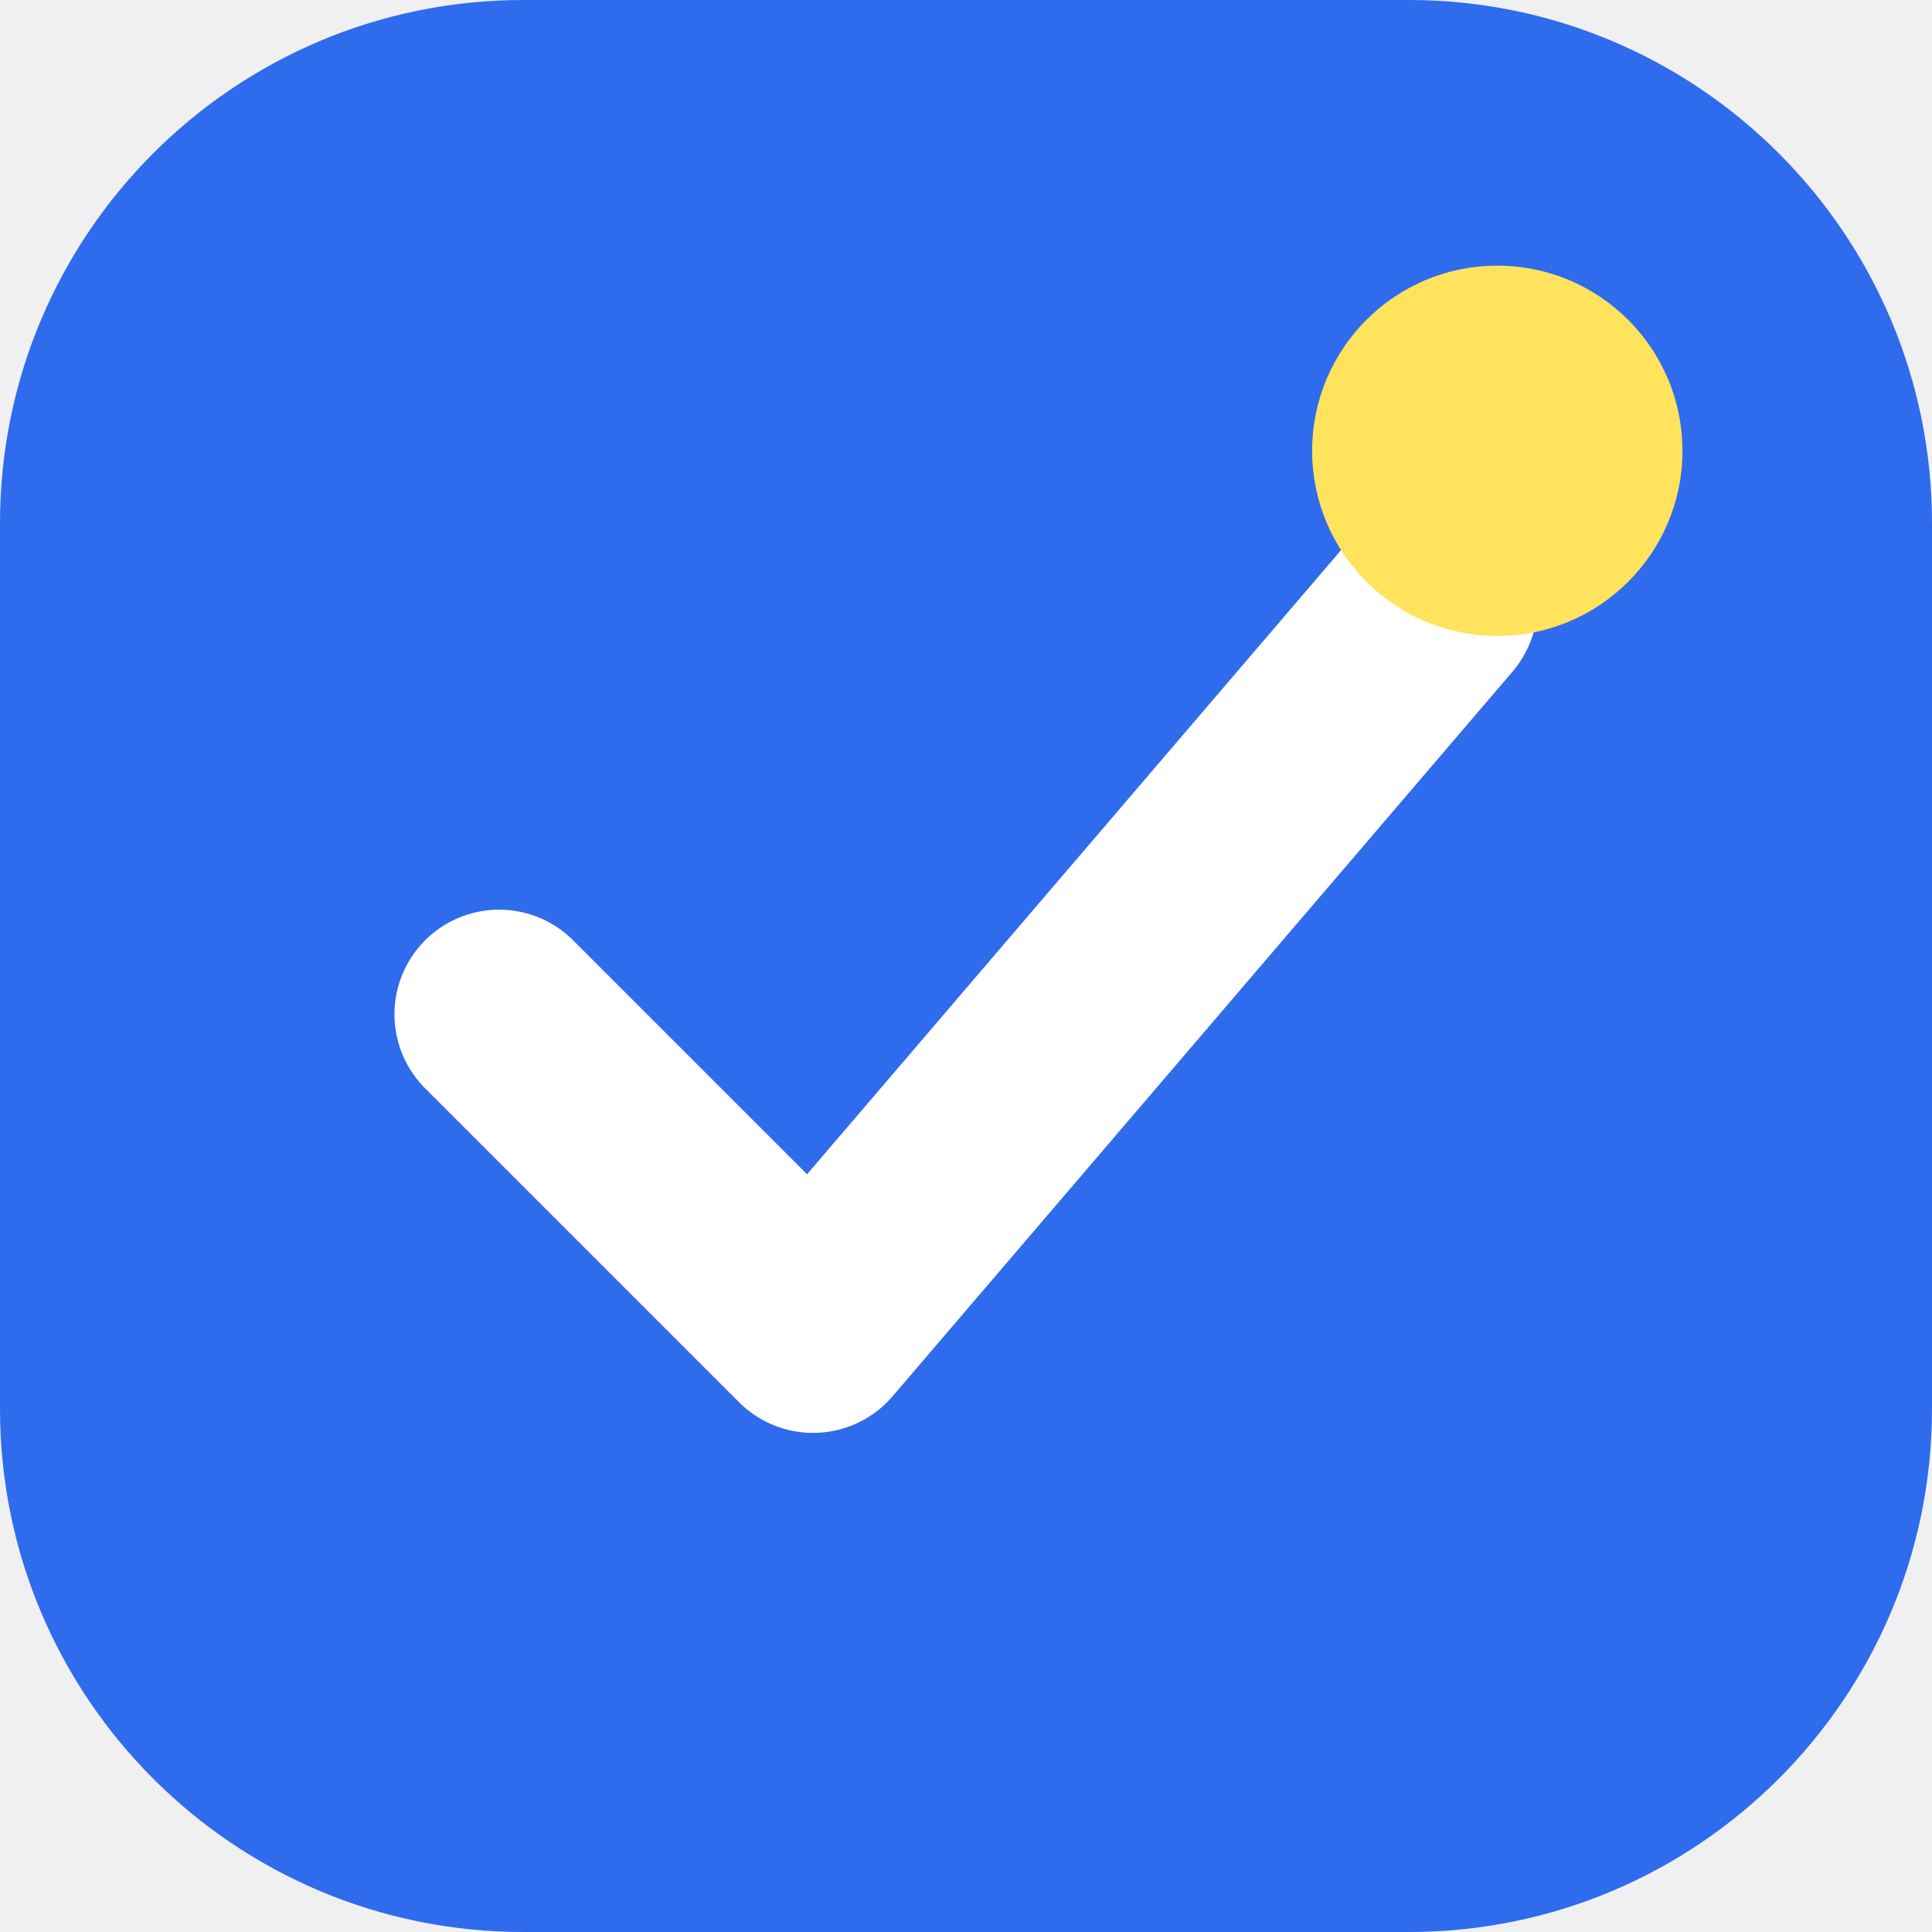
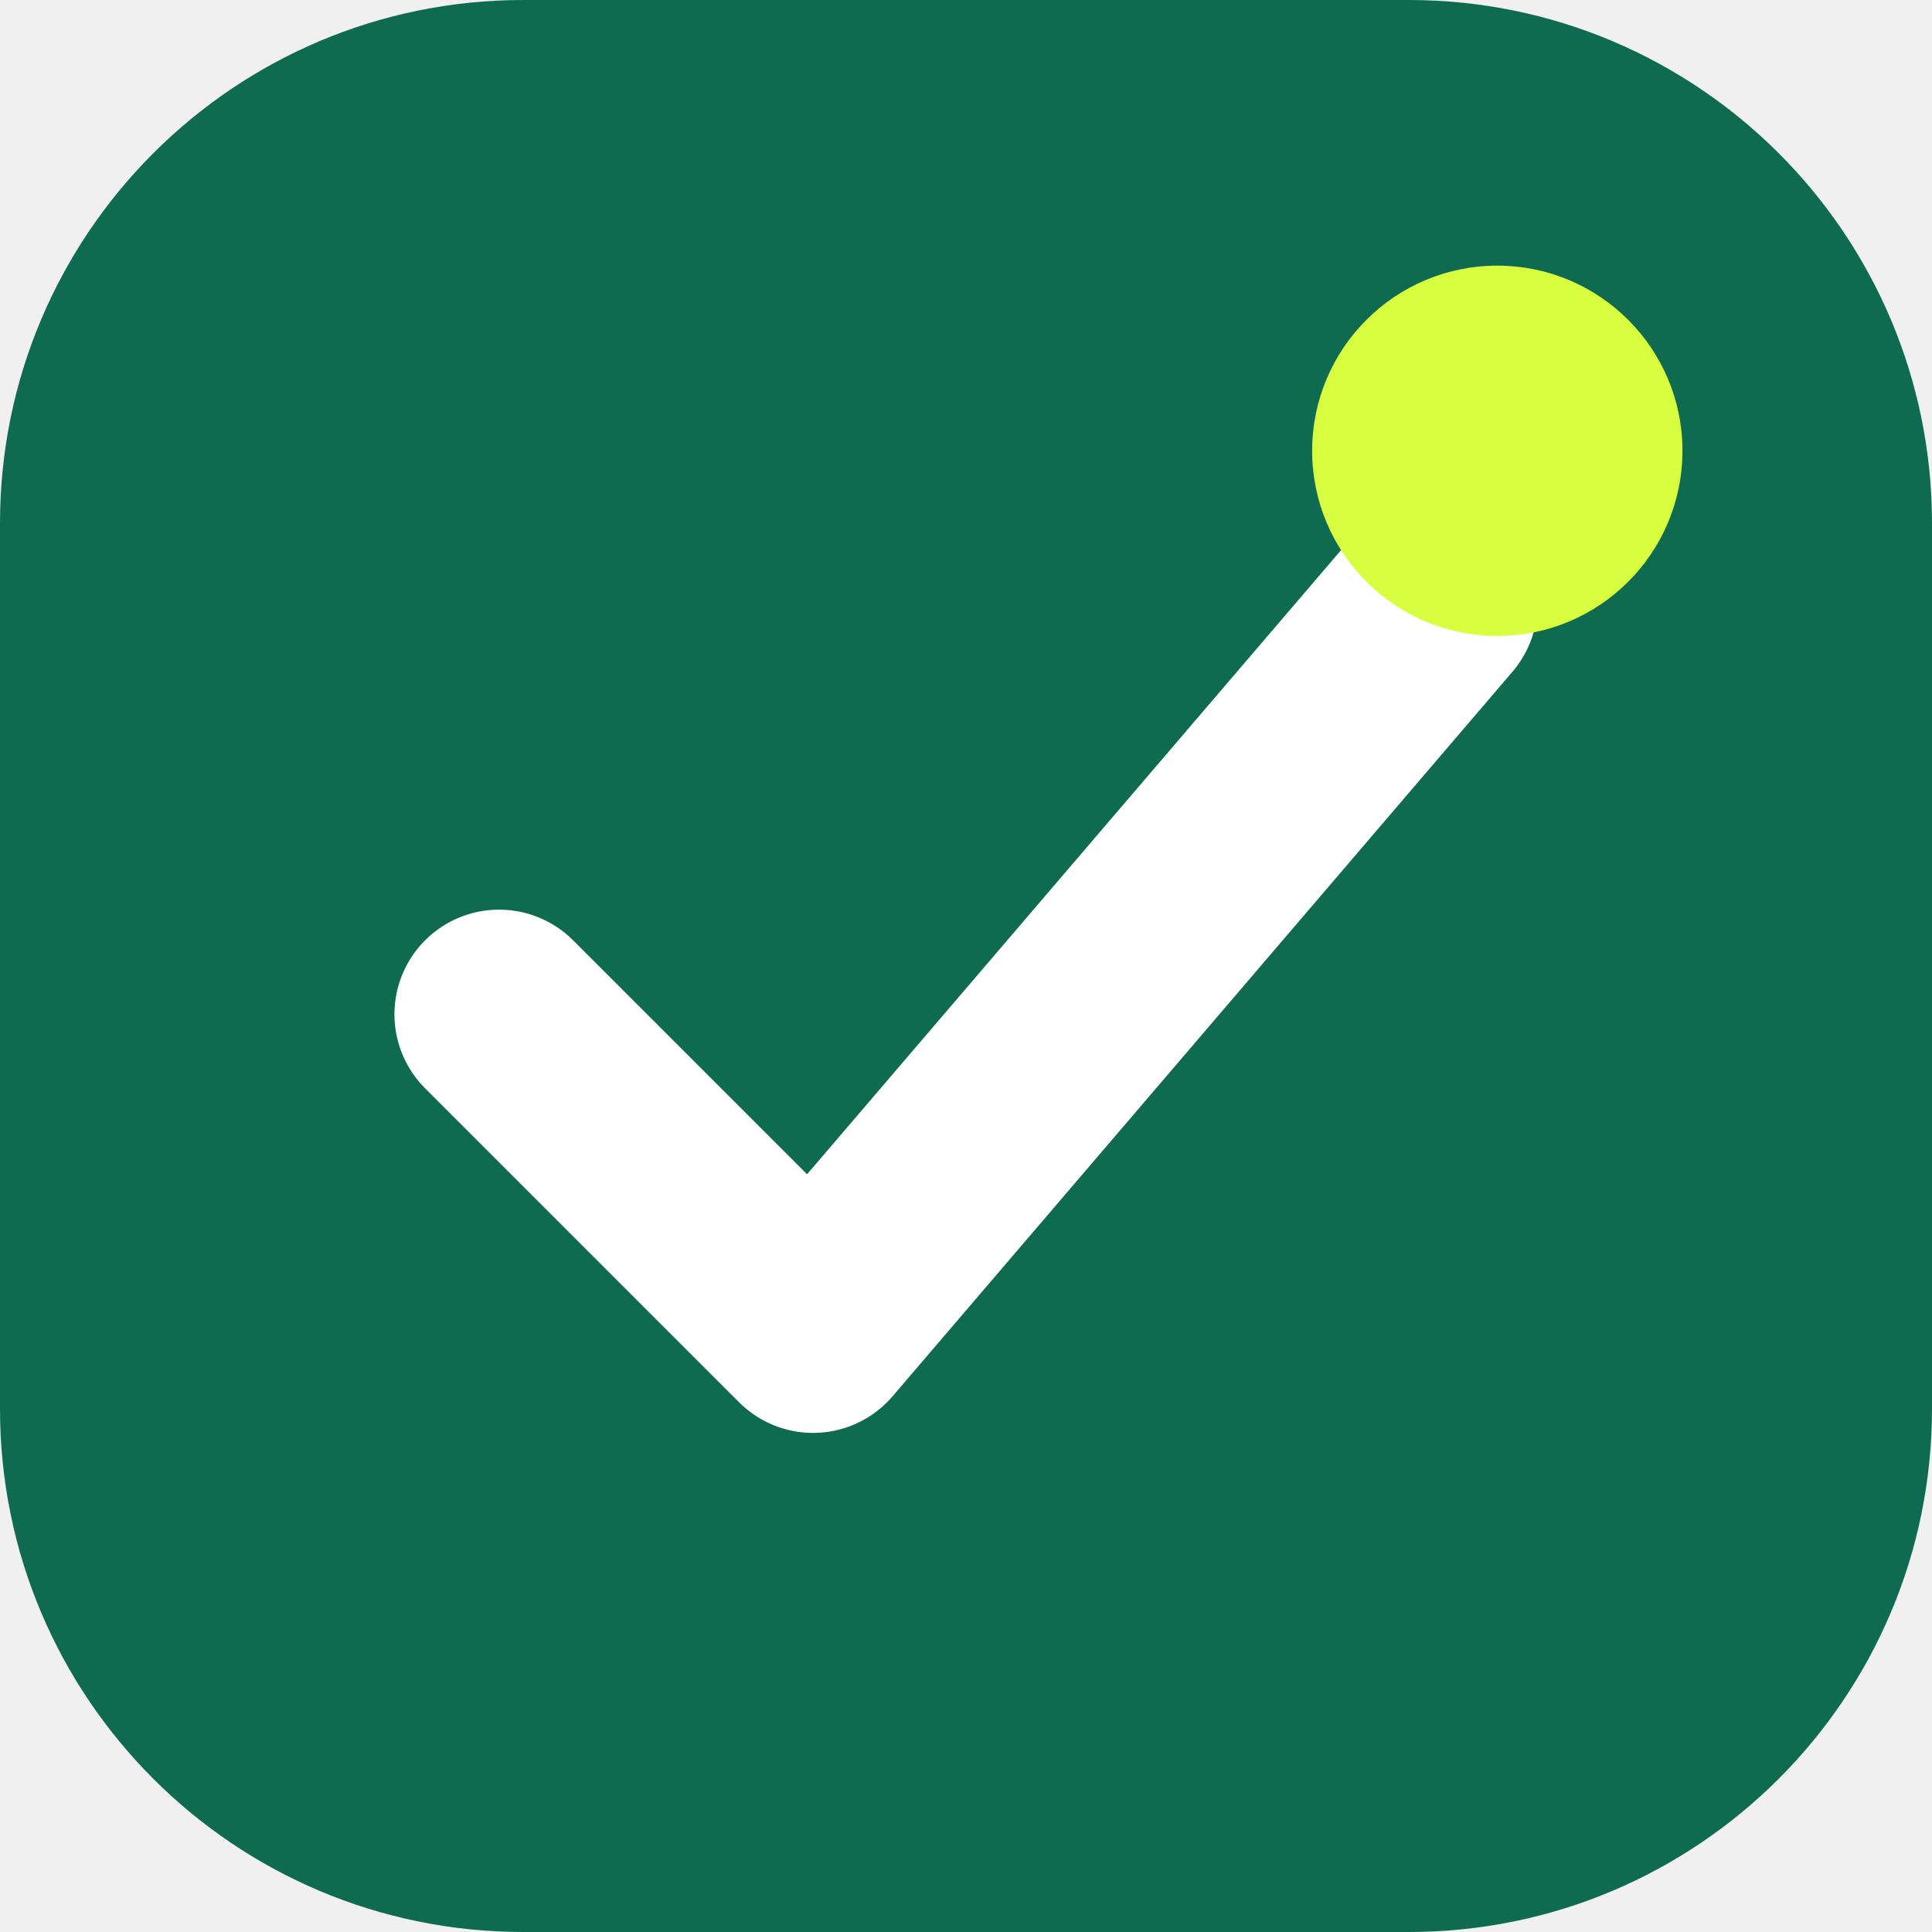
<svg xmlns="http://www.w3.org/2000/svg" viewBox="0 0 24 24">
-   <rect width="24" height="24" rx="6.5" fill="#2f6bed" />
+   <rect width="24" height="24" rx="6.5" fill="#0f6b4f" />
  <path d="M6.2 12.6l3.9 3.9 7.7-9" fill="none" stroke="#fff" stroke-width="2.6" stroke-linecap="round" stroke-linejoin="round" />
-   <circle cx="18.6" cy="5.6" r="2.3" fill="#ffe35c" />
+   <circle cx="18.6" cy="5.6" r="2.3" fill="#d7ff3f" />
</svg>
